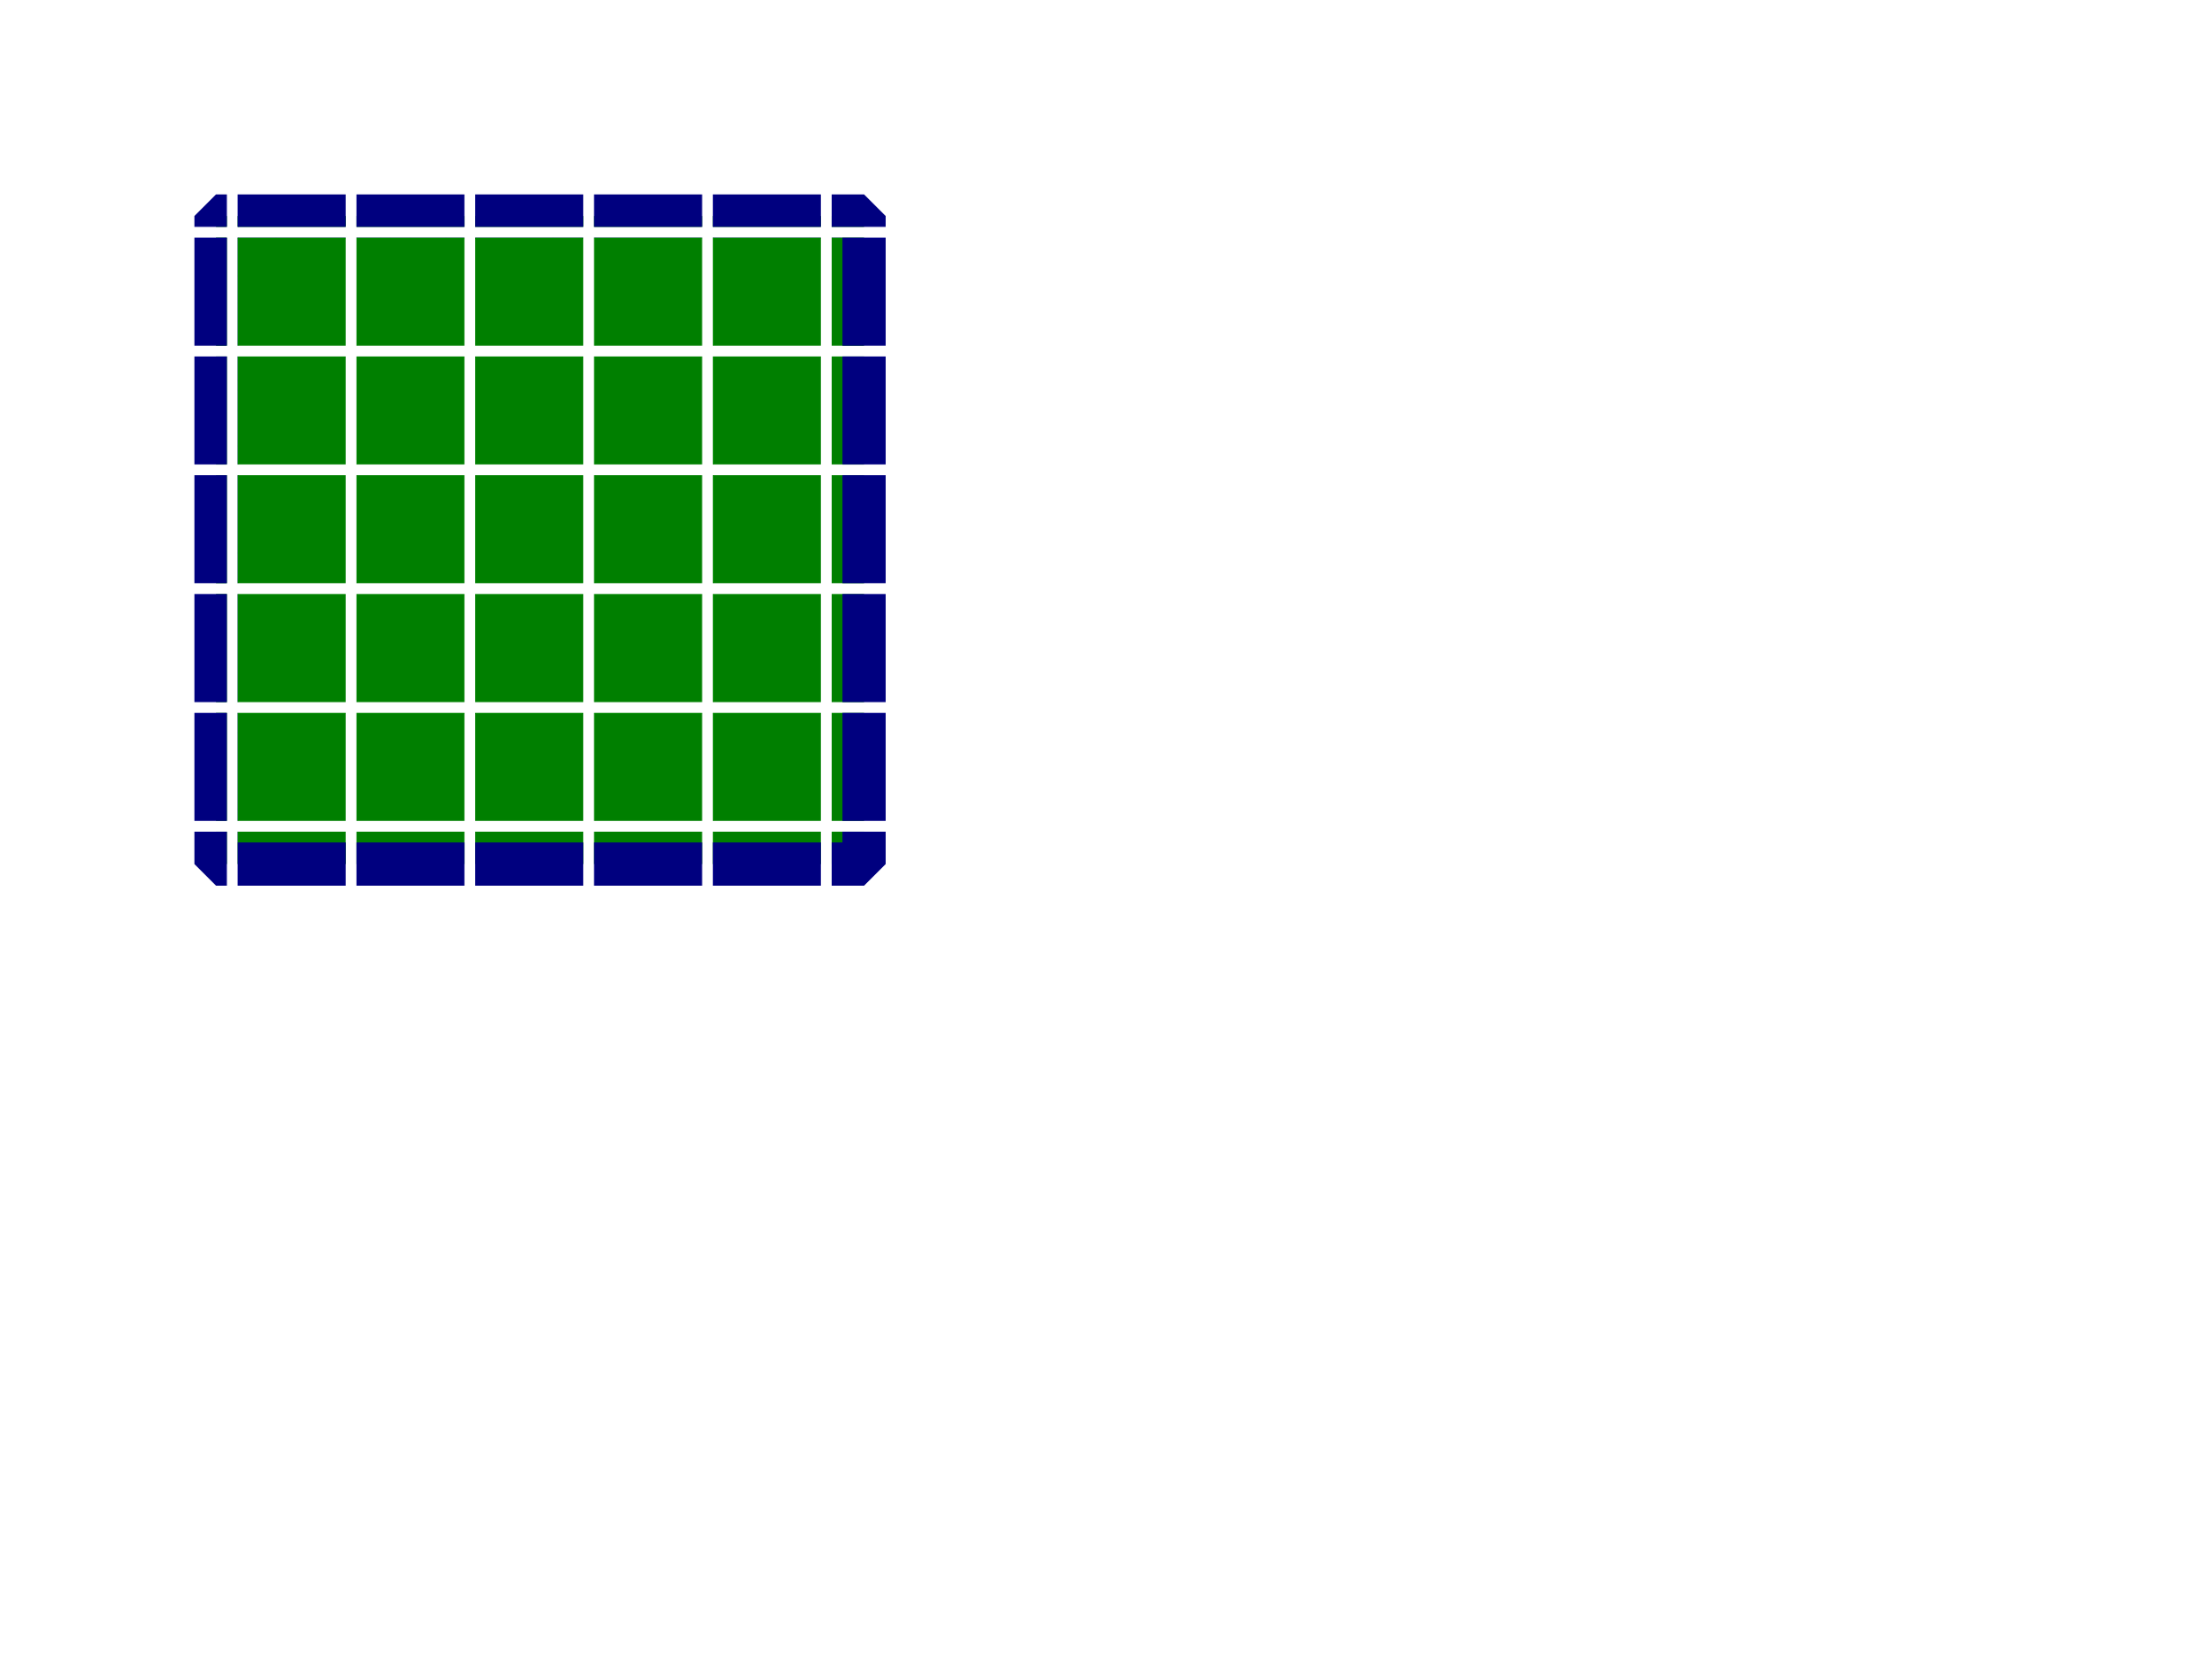
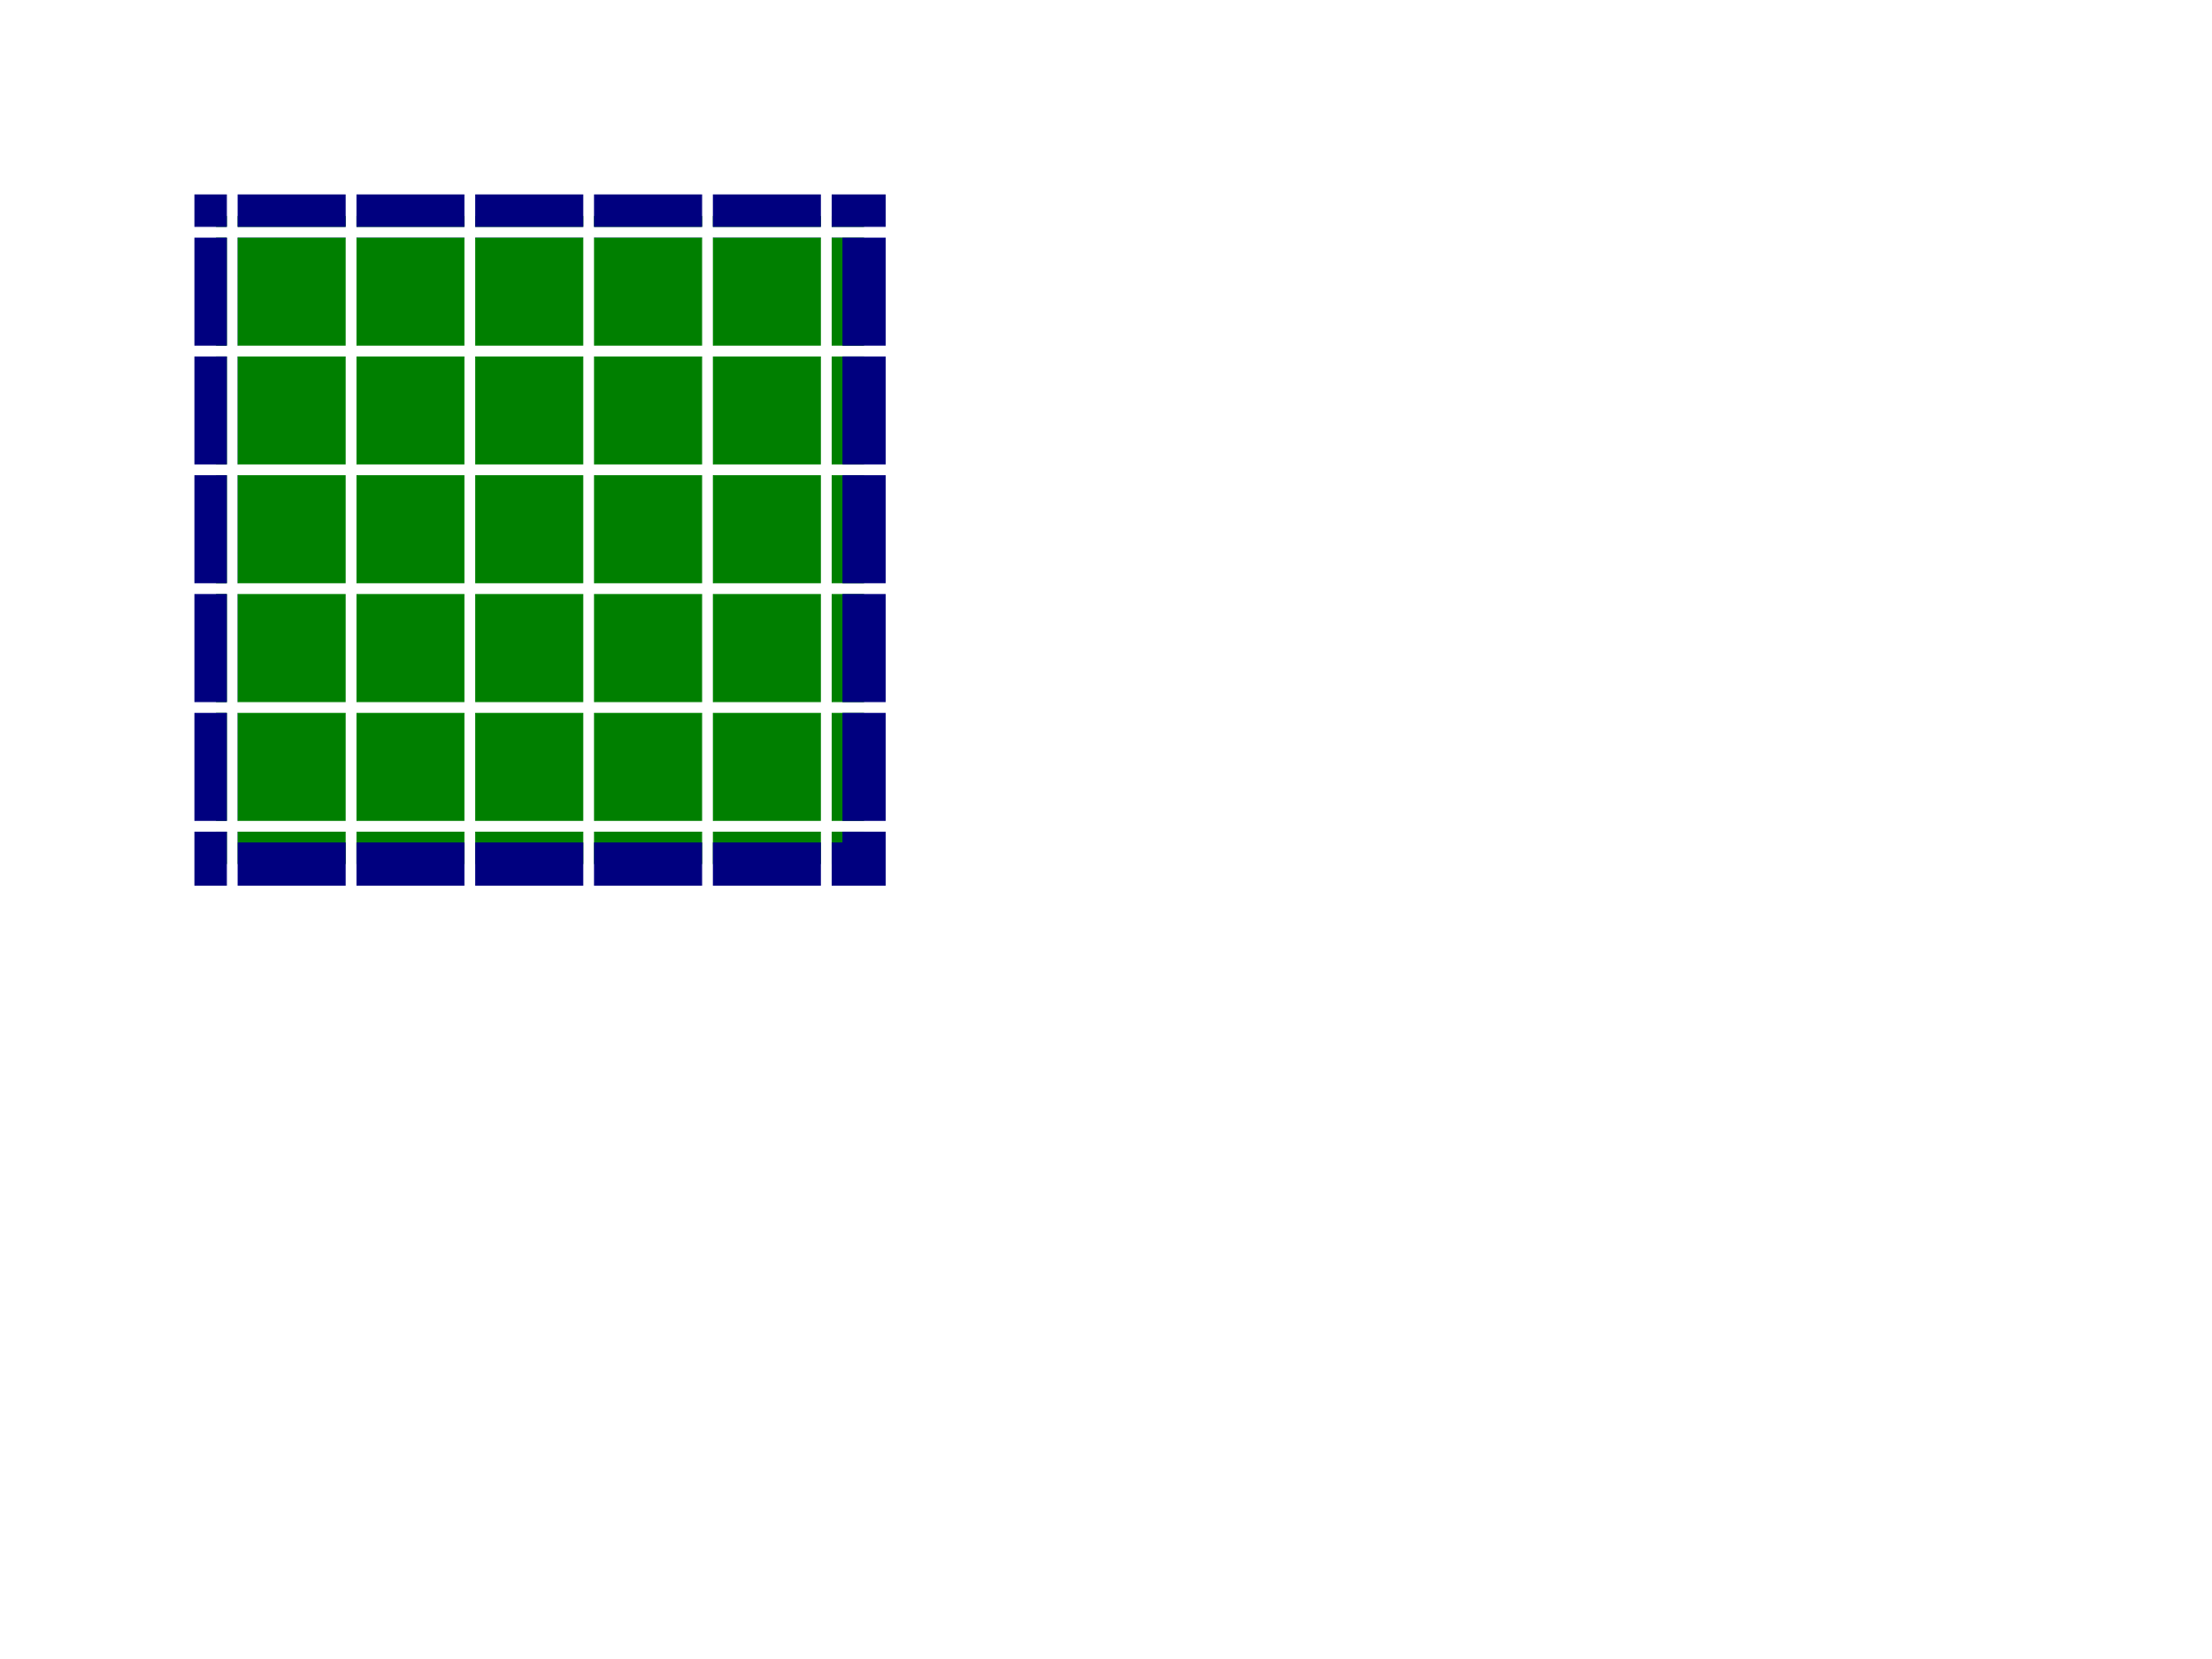
<svg xmlns="http://www.w3.org/2000/svg" preserveAspectRatio="none" width="1024" height="768" viewBox="0 0 1024 768">
  <defs>
    <style>
      .cls-1 {
        fill: #007f00;
      }

      .cls-2 {
        fill: #00007f;
      }

      .cls-3 {
        fill: url(#pattern-1);
        stroke: url(#pattern-2);
-         stroke-miterlimit: 0;
        stroke-width: 20px;
      }
    </style>
    <pattern width="55" height="55" patternUnits="userSpaceOnUse" id="pattern-1">
      <rect width="50" height="50" class="cls-1" />
    </pattern>
    <pattern width="55" height="55" patternUnits="userSpaceOnUse" id="pattern-2">
      <rect width="50" height="50" class="cls-2" />
    </pattern>
  </defs>
  <rect x="100" y="100" width="300" height="300" class="cls-3" />
</svg>
